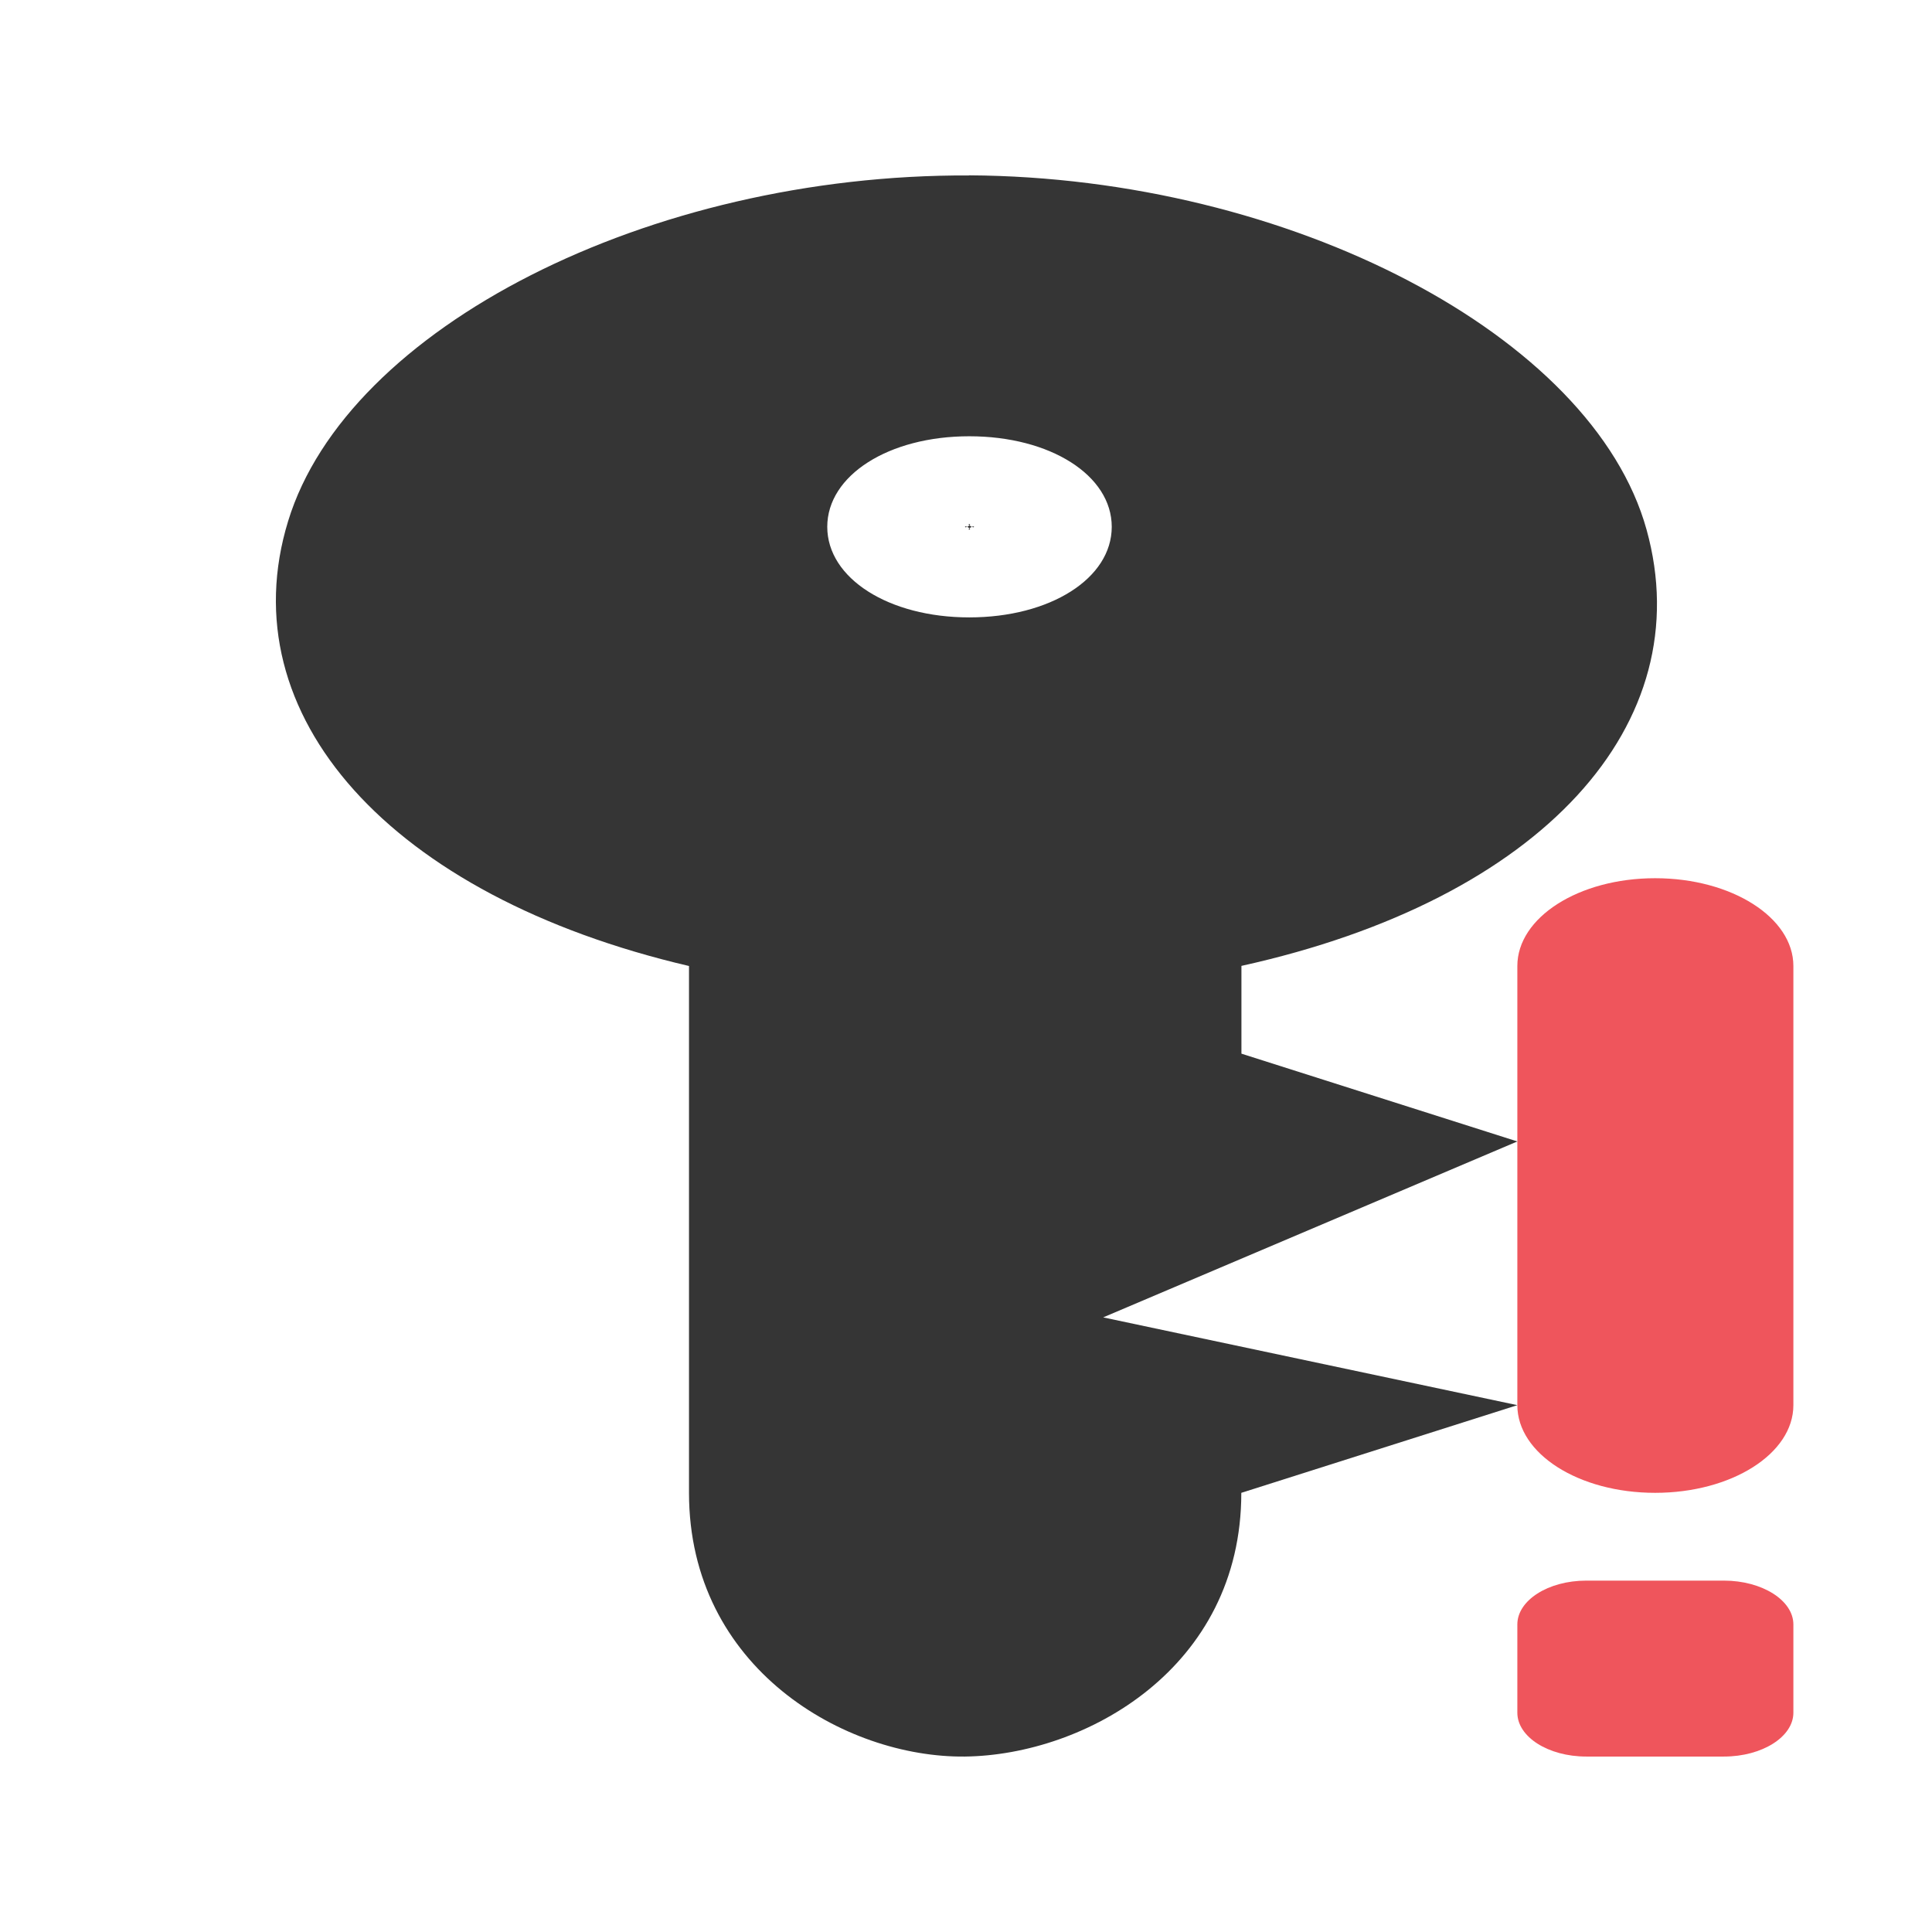
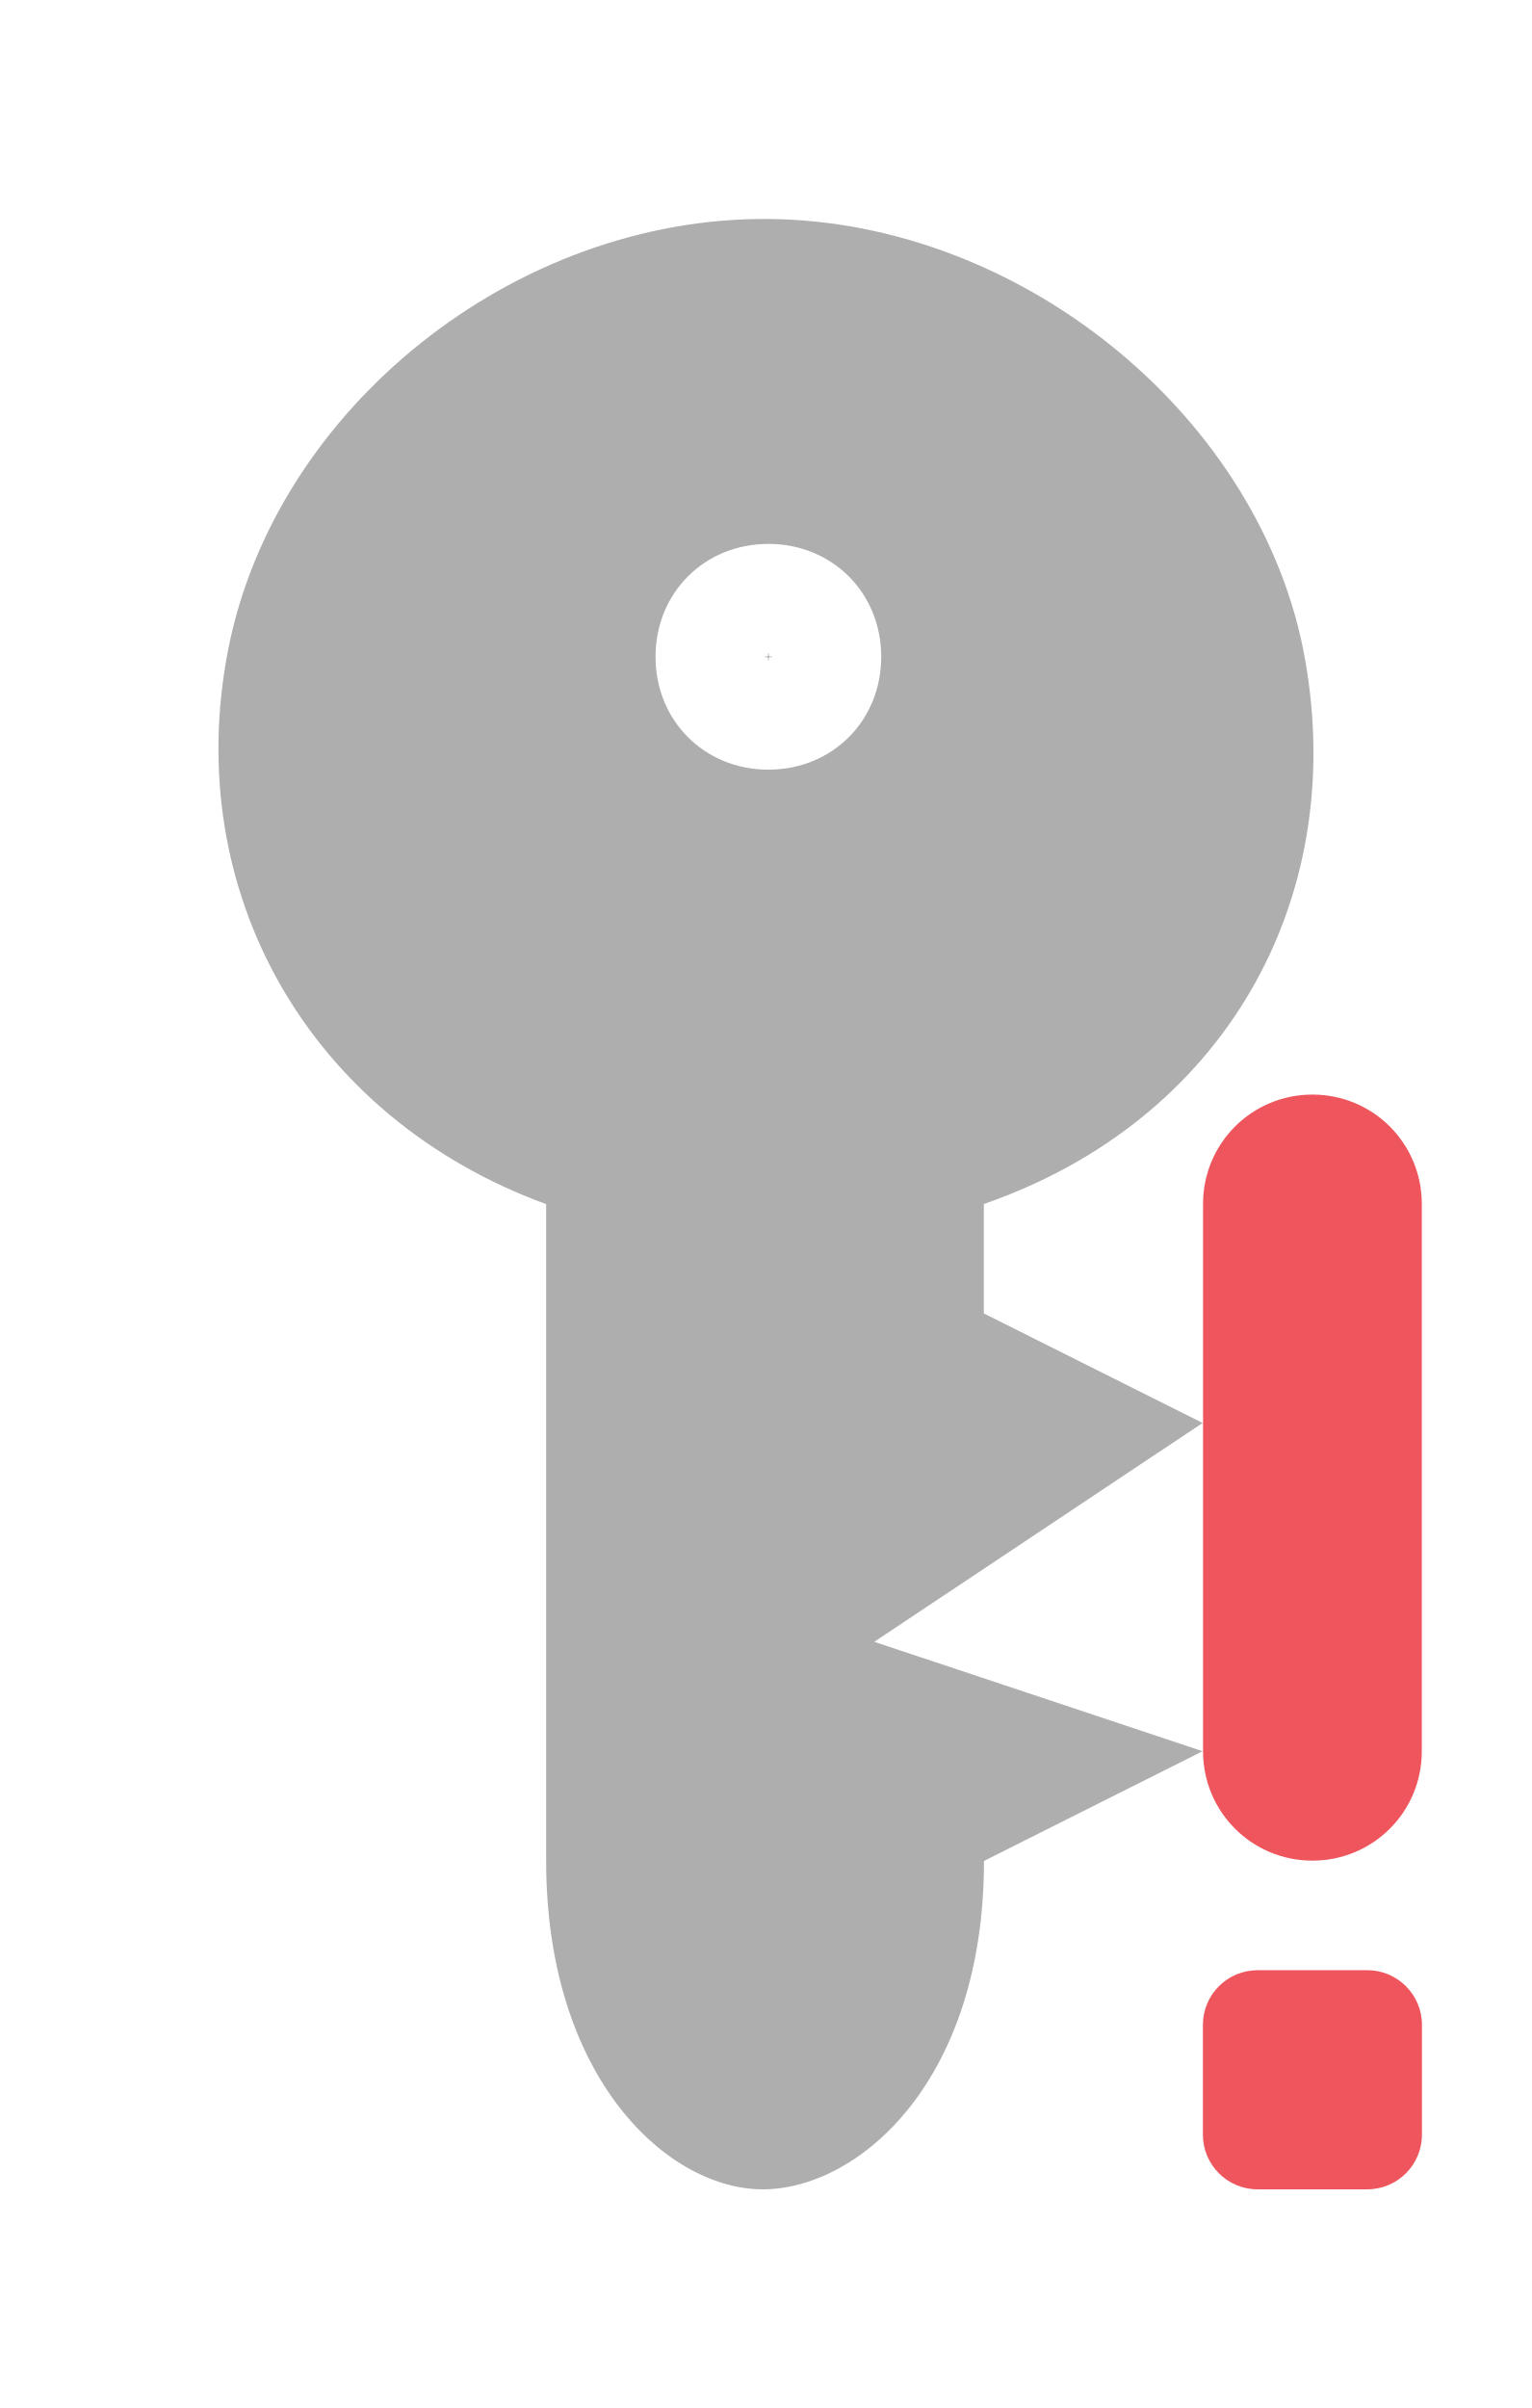
- <svg xmlns="http://www.w3.org/2000/svg" width="16" height="16" viewBox="0 0 16 16" id="svg2" version="1.1">
+ <svg xmlns="http://www.w3.org/2000/svg" width="10.182" height="16" viewBox="0 0 10.182 16" id="svg2" version="1.1">
  <defs id="defs4">
    <clipPath id="clip1">
-       <rect width="16" height="16" id="rect7" />
+       <rect width="16" height="16" id="rect7" x="0" y="0" />
    </clipPath>
-     <filter width="100%" x="0" y="0" height="100%" filterUnits="objectBoundingBox" id="alpha">
+     <filter width="1" x="0" y="0" height="1" filterUnits="objectBoundingBox" id="alpha">
      <feColorMatrix values="0 0 0 0 1 0 0 0 0 1 0 0 0 0 1 0 0 0 1 0" in="SourceGraphic" type="matrix" id="feColorMatrix10" />
    </filter>
-     <g style="clip-path:url(#clip1)" id="surface6" clip-path="url(#clip1)">
-       <path style="fill:#000;fill-opacity:.302" d="M 8.027 2.184 C 5.375 2.168 2.875 3.445 2.387 5.047 C 1.895 6.648 3.227 8.148 5.707 8.727 L 5.707 13.09 C 5.707 14.547 7 15.285 7.992 15.273 C 8.988 15.262 10.281 14.547 10.281 13.09 L 12.566 12.363 L 9.137 11.637 L 12.566 10.184 L 10.281 9.453 L 10.281 8.727 C 12.777 8.176 14.082 6.719 13.637 5.113 C 13.191 3.508 10.684 2.195 8.027 2.184 Z M 8.027 4.34 C 8.699 4.34 9.207 4.664 9.207 5.09 C 9.207 5.516 8.695 5.84 8.027 5.84 C 7.363 5.84 6.852 5.516 6.852 5.09 C 6.852 4.664 7.359 4.34 8.027 4.34 Z M 8.027 5.066 C 8.055 5.066 7.992 5.105 7.992 5.09 C 7.992 5.074 8.055 5.113 8.027 5.113 C 8.004 5.113 8.066 5.074 8.066 5.09 C 8.066 5.105 8.004 5.066 8.027 5.066 Z " id="path13" />
-       <path style="fill:#dcdcdc" d="M 8.027 1.453 C 5.375 1.441 2.875 2.715 2.387 4.316 C 1.895 5.922 3.227 7.422 5.707 8 L 5.707 12.363 C 5.707 13.816 7 14.559 7.992 14.547 C 8.988 14.535 10.281 13.816 10.281 12.363 L 12.566 11.637 L 9.137 10.91 L 12.566 9.453 L 10.281 8.727 L 10.281 8 C 12.777 7.449 14.082 5.992 13.637 4.387 C 13.191 2.781 10.684 1.469 8.027 1.453 Z M 8.027 3.613 C 8.699 3.613 9.207 3.938 9.207 4.363 C 9.207 4.789 8.695 5.113 8.027 5.113 C 7.363 5.113 6.852 4.789 6.852 4.363 C 6.852 3.938 7.363 3.613 8.027 3.613 Z M 8.027 4.34 C 8.055 4.34 7.992 4.379 7.992 4.363 C 7.992 4.348 8.055 4.387 8.031 4.387 C 8.004 4.387 8.066 4.348 8.066 4.363 C 8.066 4.379 8.004 4.34 8.031 4.34 Z " id="path15" />
+     <g id="surface6" clip-path="url(#clip1)">
+       <path style="fill:#000000;fill-opacity:0.302" d="M 8.027,2.184 C 5.375,2.168 2.875,3.445 2.387,5.047 1.895,6.648 3.227,8.148 5.707,8.727 l 0,4.363 c 0,1.457 1.293,2.195 2.285,2.184 0.996,-0.012 2.289,-0.727 2.289,-2.184 l 2.285,-0.727 -3.43,-0.727 3.43,-1.453 -2.285,-0.73 0,-0.727 C 12.777,8.176 14.082,6.719 13.637,5.113 13.191,3.508 10.684,2.195 8.027,2.184 Z m 0,2.156 c 0.672,0 1.18,0.324 1.18,0.75 0,0.426 -0.512,0.75 -1.18,0.75 -0.664,0 -1.176,-0.324 -1.176,-0.75 0,-0.426 0.508,-0.75 1.176,-0.75 z m 0,0.727 c 0.027,0 -0.035,0.039 -0.035,0.023 0,-0.016 0.062,0.023 0.035,0.023 -0.023,0 0.039,-0.039 0.039,-0.023 0,0.016 -0.062,-0.023 -0.039,-0.023 z" id="path13" />
+       <path style="fill:#dcdcdc" d="M 8.027,1.453 C 5.375,1.441 2.875,2.715 2.387,4.316 1.895,5.922 3.227,7.422 5.707,8 l 0,4.363 c 0,1.453 1.293,2.195 2.285,2.184 0.996,-0.012 2.289,-0.73 2.289,-2.184 L 12.566,11.637 9.137,10.91 12.566,9.453 10.281,8.727 10.281,8 C 12.777,7.449 14.082,5.992 13.637,4.387 13.191,2.781 10.684,1.469 8.027,1.453 Z m 0,2.16 c 0.672,0 1.18,0.324 1.18,0.75 0,0.426 -0.512,0.75 -1.18,0.75 -0.664,0 -1.176,-0.324 -1.176,-0.75 0,-0.426 0.512,-0.75 1.176,-0.75 z m 0,0.727 c 0.027,0 -0.035,0.039 -0.035,0.023 0,-0.016 0.062,0.023 0.039,0.023 -0.027,0 0.035,-0.039 0.035,-0.023 0,0.016 -0.062,-0.023 -0.035,-0.023 z" id="path15" />
    </g>
    <mask id="mask0">
      <g style="filter:url(#alpha)" id="g18">
-         <rect width="16" x="0" y="0" height="16" style="fill:#000;fill-opacity:.302" id="rect20" />
+         <rect width="16" x="0" y="0" height="16" style="fill:#000000;fill-opacity:0.302" id="rect20" />
      </g>
    </mask>
  </defs>
-   <path style="fill:#ef555c;fill-rule:evenodd;fill-opacity:1" d="M 13.707 7.273 C 13.074 7.273 12.566 7.598 12.566 8 L 12.566 11.637 C 12.566 12.039 13.074 12.363 13.707 12.363 C 14.34 12.363 14.852 12.039 14.852 11.637 L 14.852 8 C 14.852 7.598 14.34 7.273 13.707 7.273 Z M 13.137 13.09 C 12.82 13.09 12.566 13.254 12.566 13.453 L 12.566 14.184 C 12.566 14.383 12.82 14.547 13.137 14.547 L 14.277 14.547 C 14.594 14.547 14.852 14.383 14.852 14.184 L 14.852 13.453 C 14.852 13.254 14.594 13.09 14.277 13.09 Z " id="path26" />
-   <path style="fill:#353535;fill-opacity:1" d="m 8.027,1.453 c -2.652,-0.012 -5.152,1.262 -5.641,2.863 -0.492,1.605 0.84,3.105 3.32,3.684 l 0,4.363 c 0,1.453 1.293,2.195 2.285,2.184 0.996,-0.012 2.289,-0.73 2.289,-2.184 L 12.566,11.637 9.136,10.91 12.566,9.453 l -2.285,-0.727 0,-0.727 c 2.496,-0.551 3.801,-2.008 3.355,-3.613 -0.445,-1.605 -2.953,-2.918 -5.609,-2.934 z m 0,2.16 c 0.672,0 1.18,0.324 1.18,0.75 0,0.426 -0.508,0.75 -1.18,0.75 -0.668,0 -1.176,-0.324 -1.176,-0.75 0,-0.426 0.508,-0.75 1.176,-0.75 z m 0,0.727 c 0.027,0 -0.035,0.039 -0.035,0.023 0,-0.016 0.062,0.023 0.035,0.023 -0.023,0 0.039,-0.039 0.039,-0.023 0,0.016 -0.062,-0.023 -0.039,-0.023 z" id="path6" />
+   <path id="path2999" d="m 5.107,1.455 c -1.689,-0.014 -3.279,1.262 -3.591,2.864 -0.312,1.602 0.534,3.104 2.114,3.682 l 0,4.364 c 0,1.455 0.822,2.194 1.455,2.182 0.633,-0.012 1.455,-0.727 1.455,-2.182 L 7.993,11.636 5.811,10.909 7.993,9.455 6.539,8.727 l 0,-0.727 C 8.129,7.449 8.958,5.993 8.675,4.386 8.393,2.78 6.796,1.469 5.107,1.455 Z m 0,2.159 c 0.425,0 0.75,0.325 0.75,0.75 0,0.425 -0.325,0.75 -0.75,0.75 -0.425,0 -0.75,-0.325 -0.75,-0.75 0,-0.425 0.325,-0.75 0.75,-0.75 z m 0,0.727 c 0.016,0 -0.023,0.039 -0.023,0.023 0,-0.016 0.039,0.023 0.023,0.023 -0.016,0 0.023,-0.039 0.023,-0.023 0,0.016 -0.039,-0.023 -0.023,-0.023 z" style="color:#000000;opacity:0.4;fill:#353535;fill-opacity:1" />
+   <path style="fill:#ef555c;fill-opacity:1;fill-rule:evenodd" d="m 8.723,7.273 c -0.403,0 -0.727,0.324 -0.727,0.727 l 0,3.636 c 0,0.403 0.324,0.727 0.727,0.727 0.403,0 0.727,-0.324 0.727,-0.727 l 0,-3.636 c 0,-0.403 -0.324,-0.727 -0.727,-0.727 z M 8.359,13.091 c -0.201,0 -0.364,0.162 -0.364,0.364 l 0,0.364 0,0.364 c 0,0.201 0.162,0.364 0.364,0.364 l 0.364,0 0.364,0 c 0.201,0 0.364,-0.162 0.364,-0.364 l 0,-0.364 0,-0.364 c 0,-0.201 -0.162,-0.364 -0.364,-0.364 l -0.364,0 -0.364,0 z" id="path3001" />
</svg>
